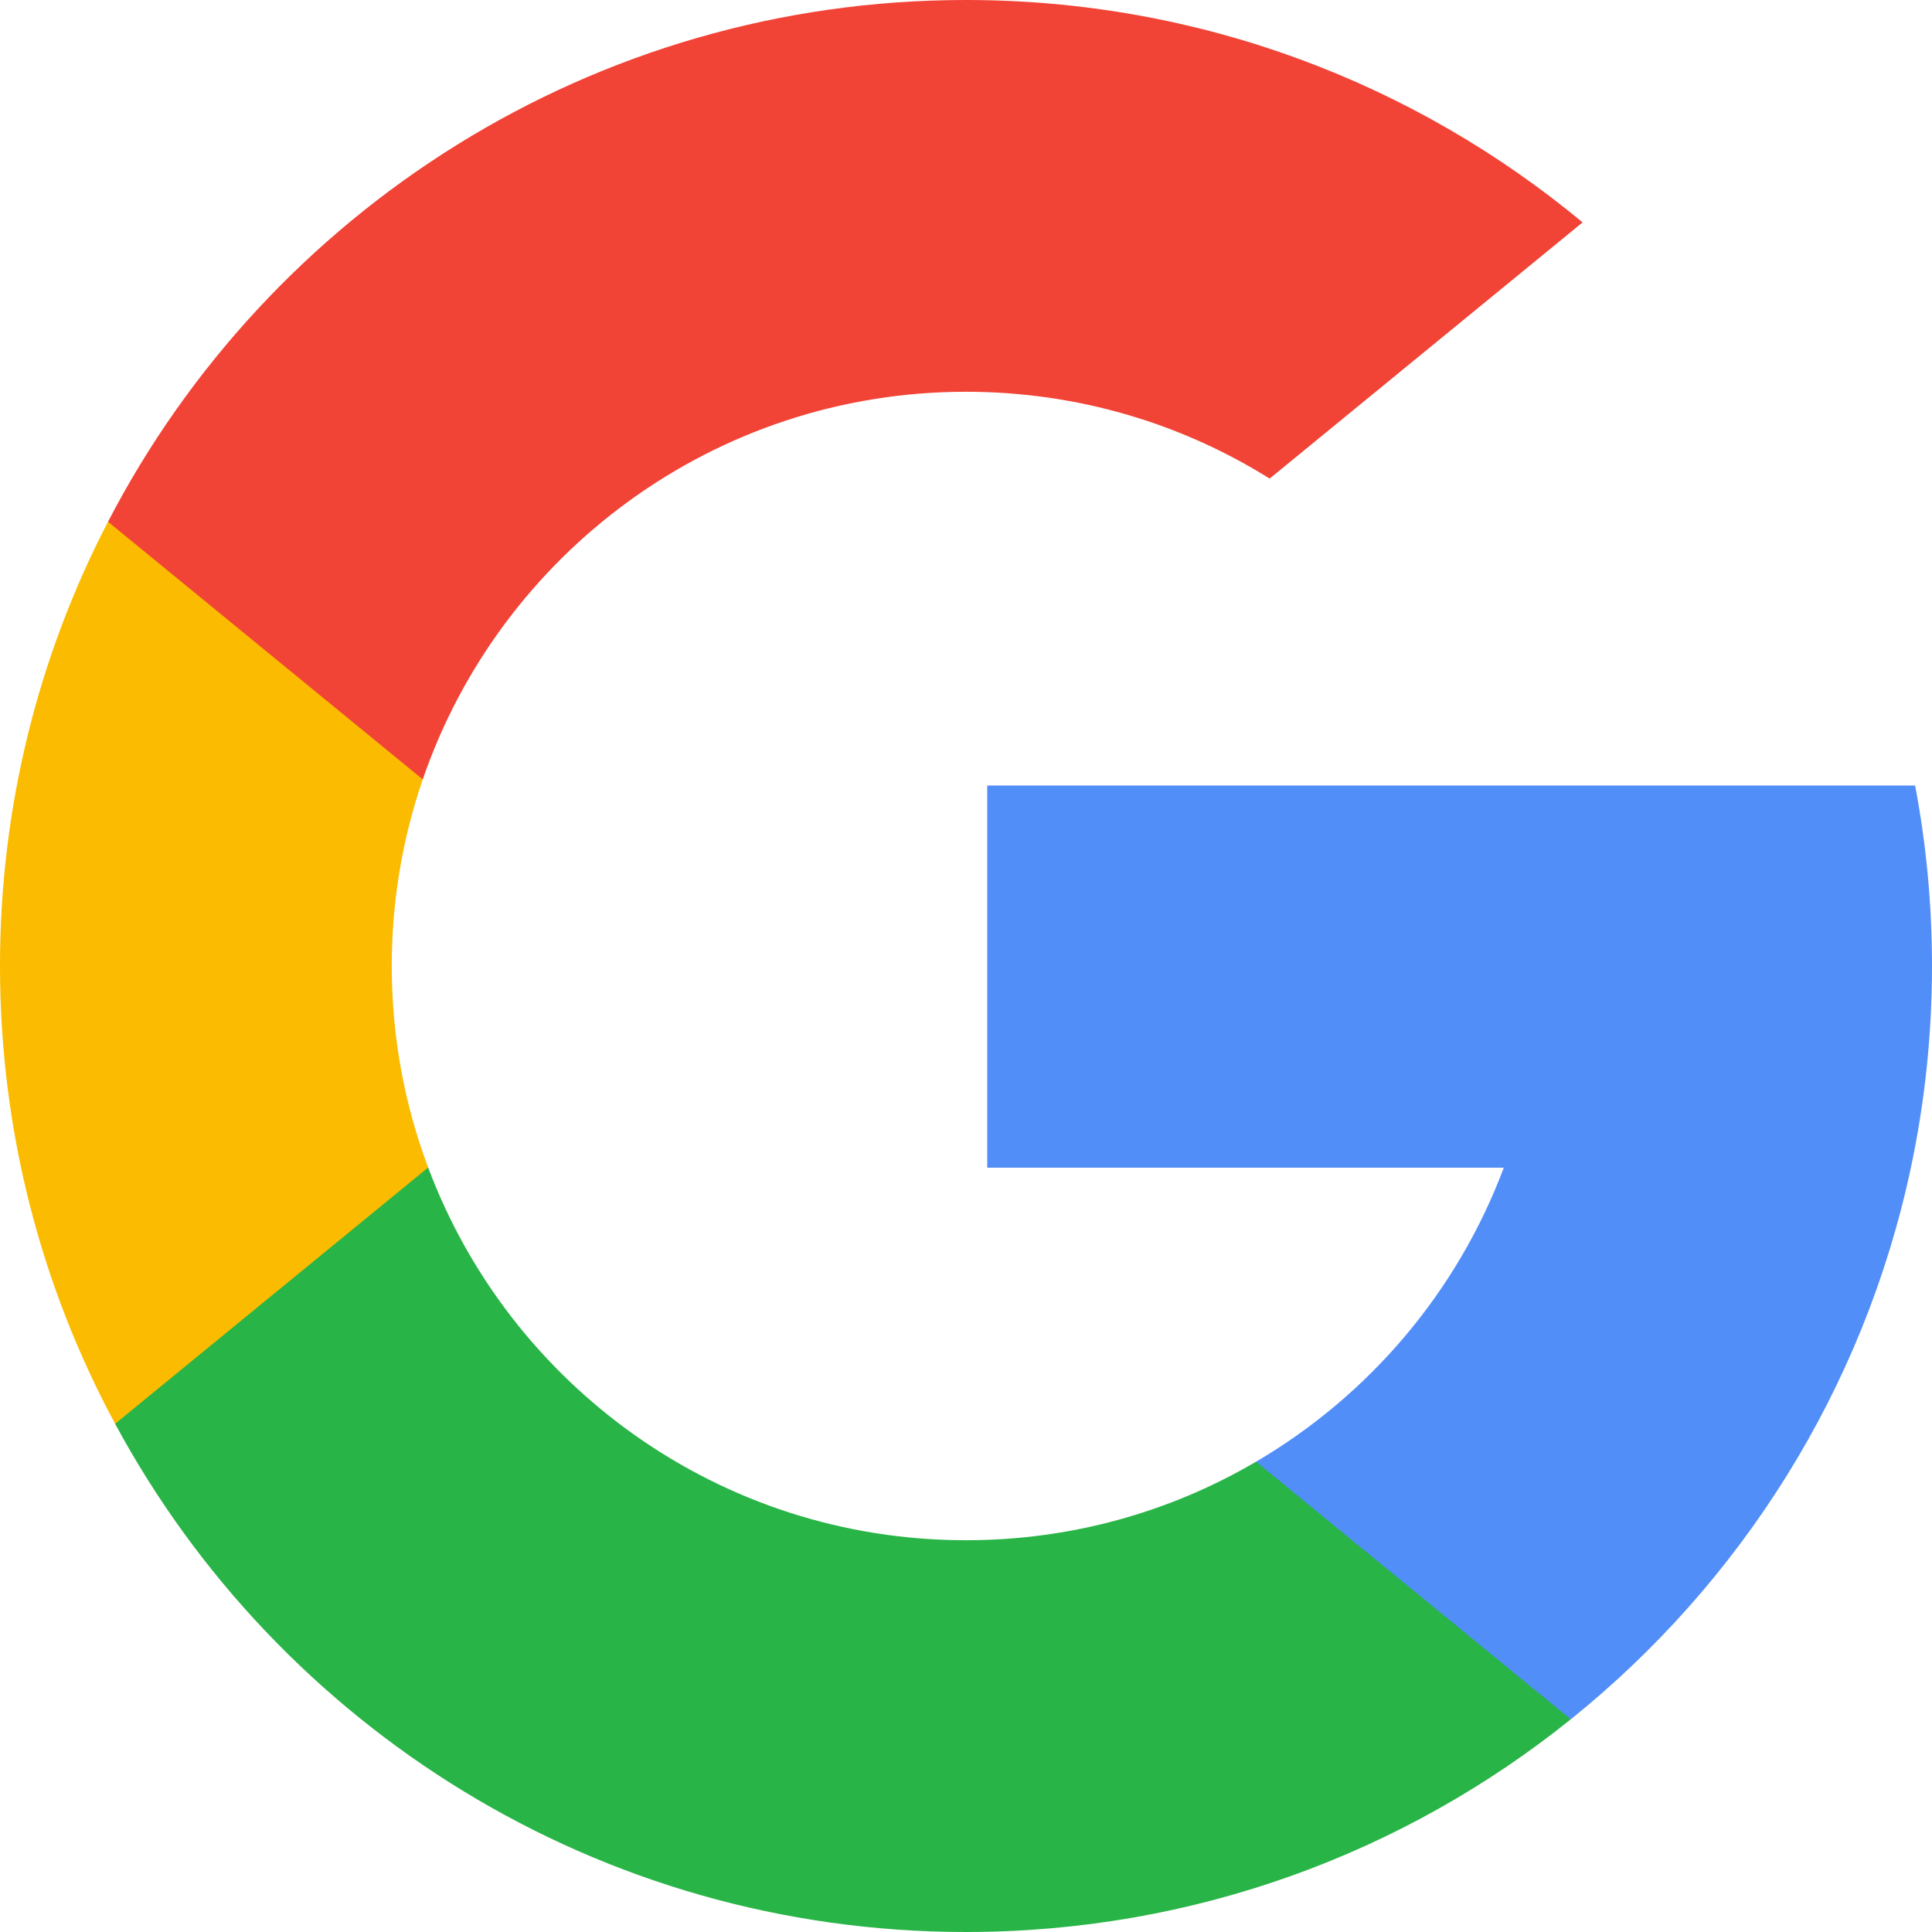
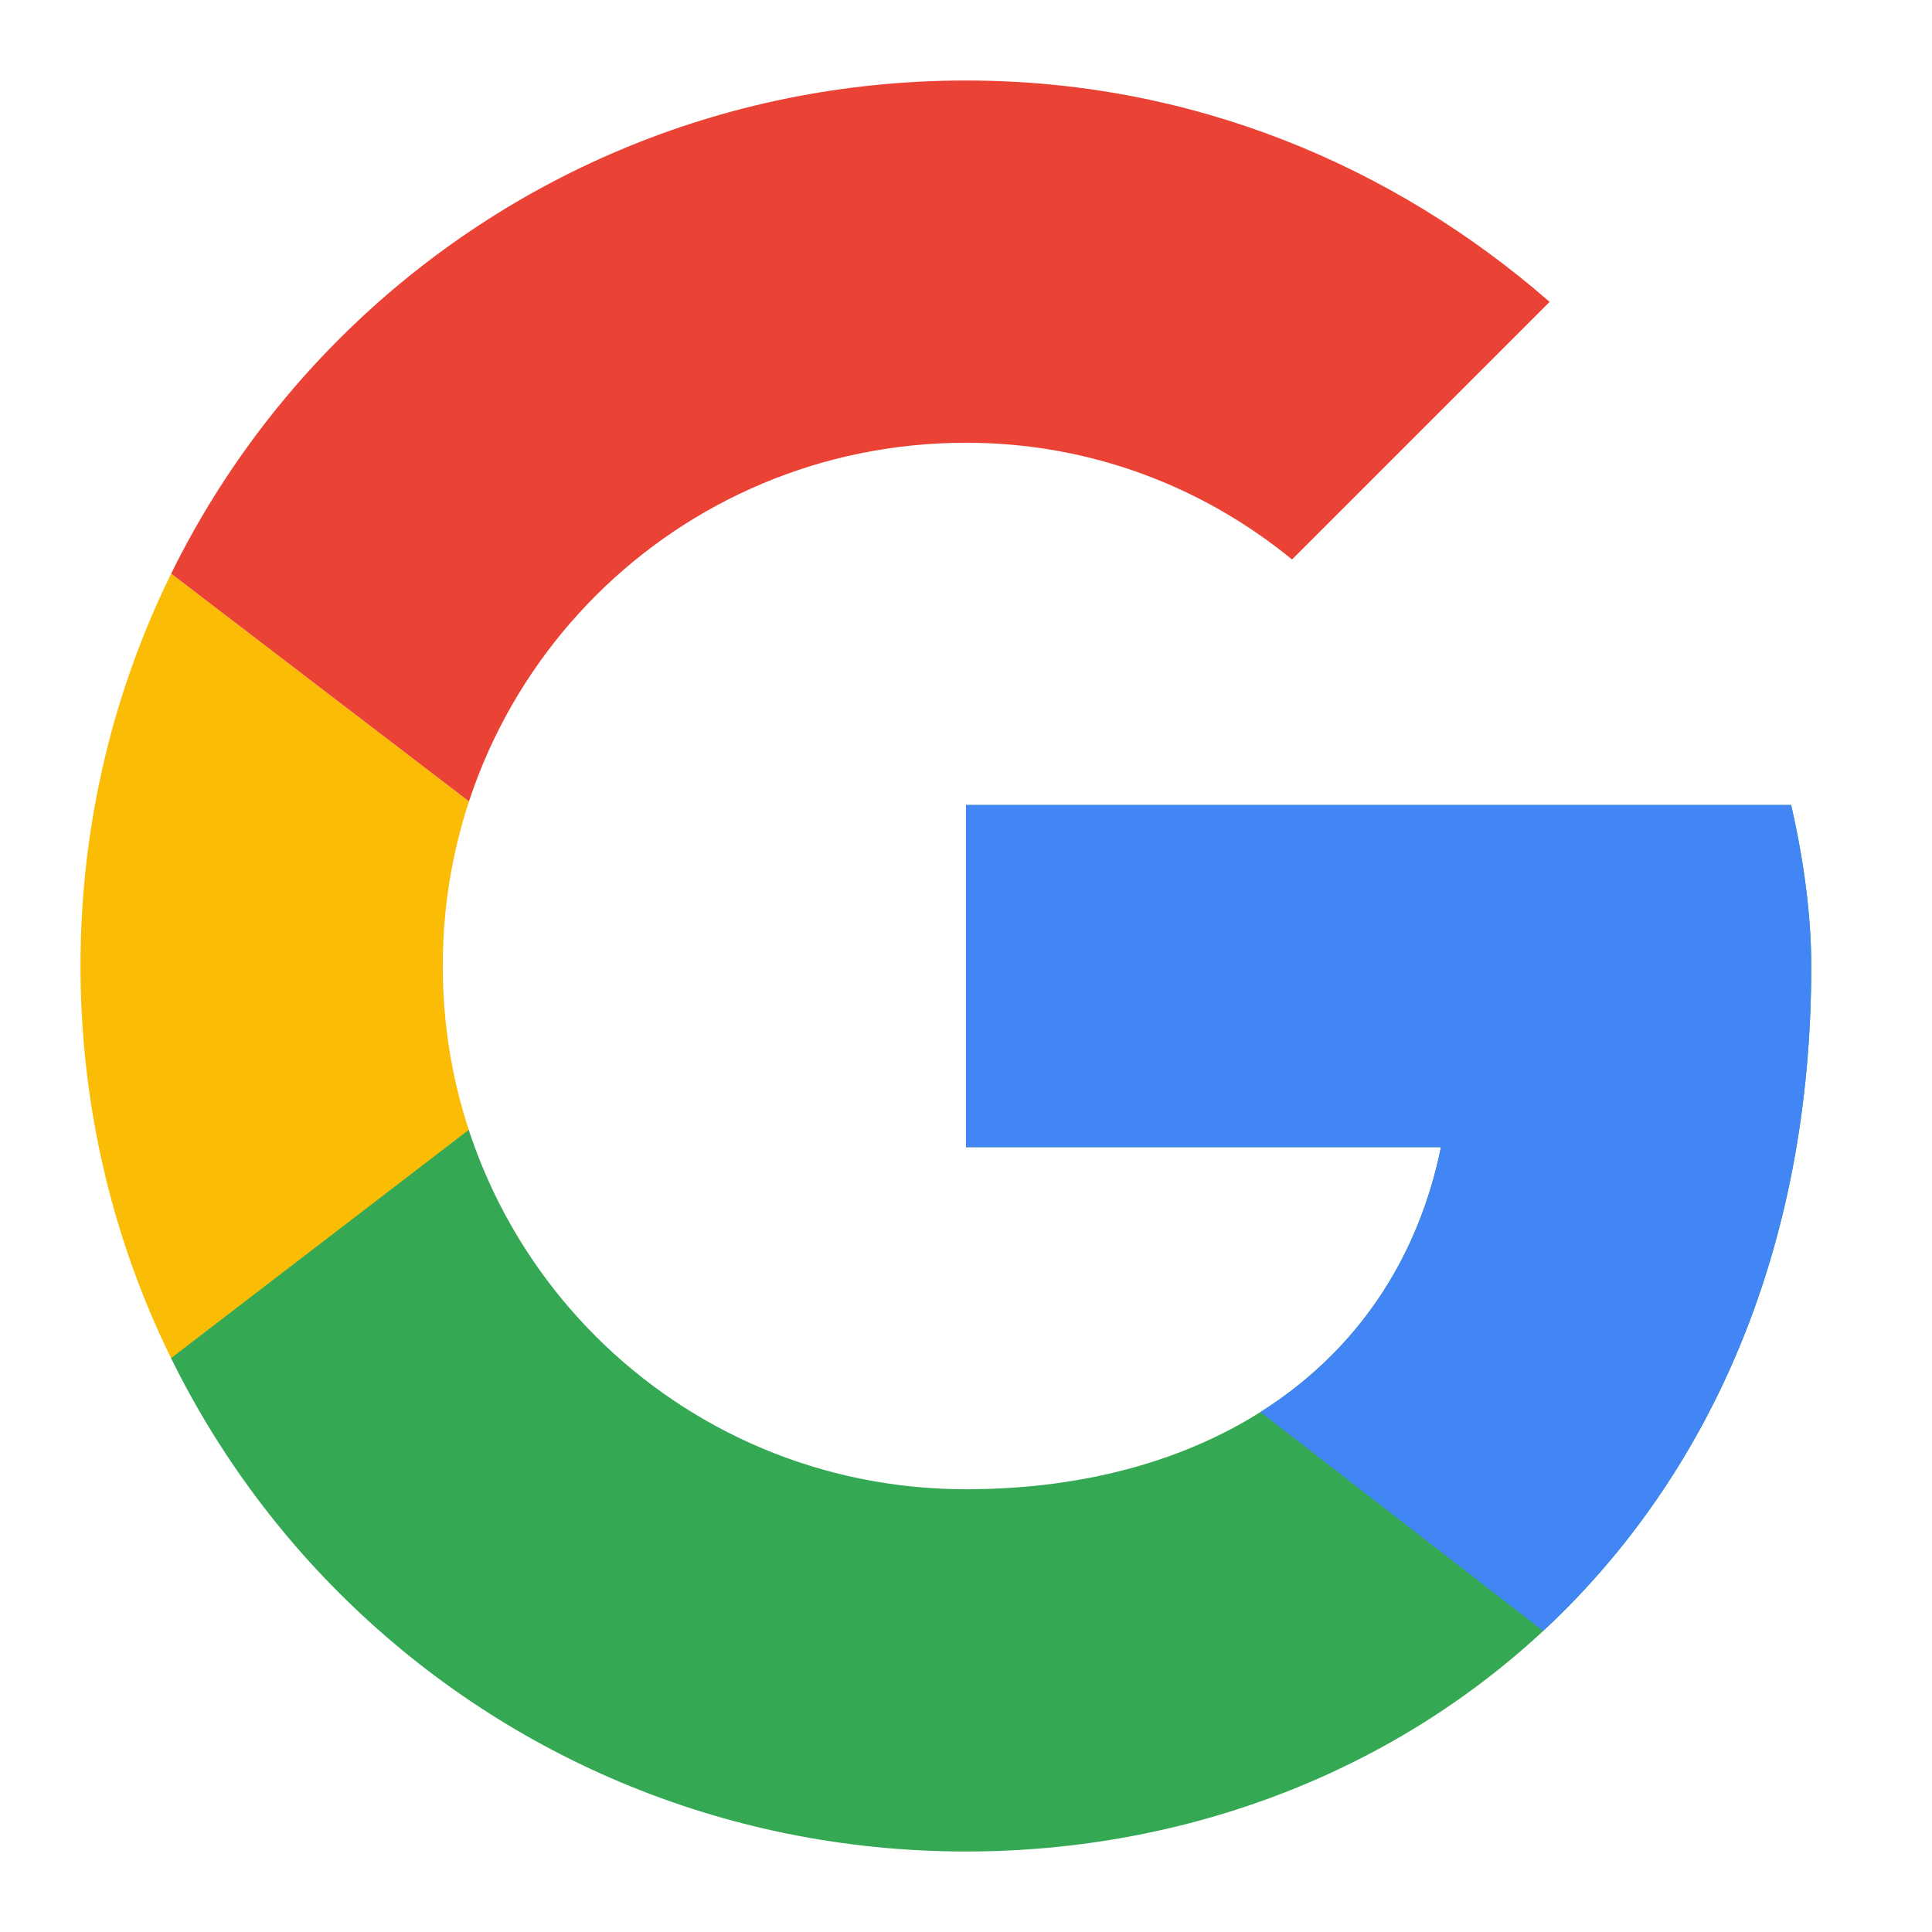
- <svg xmlns="http://www.w3.org/2000/svg" version="1.1" id="Layer_1" x="0px" y="0px" viewBox="0 0 512 512" style="enable-background:new 0 0 512 512;" xml:space="preserve">
-   <path style="fill:#FBBB00;" d="M113.47,309.408L95.648,375.94l-65.139,1.378C11.042,341.211,0,299.9,0,256  c0-42.451,10.324-82.483,28.624-117.732h0.014l57.992,10.632l25.404,57.644c-5.317,15.501-8.215,32.141-8.215,49.456  C103.821,274.792,107.225,292.797,113.47,309.408z" />
-   <path style="fill:#518EF8;" d="M507.527,208.176C510.467,223.662,512,239.655,512,256c0,18.328-1.927,36.206-5.598,53.451  c-12.462,58.683-45.025,109.925-90.134,146.187l-0.014-0.014l-73.044-3.727l-10.338-64.535  c29.932-17.554,53.324-45.025,65.646-77.911h-136.89V208.176h138.887L507.527,208.176L507.527,208.176z" />
-   <path style="fill:#28B446;" d="M416.253,455.624l0.014,0.014C372.396,490.901,316.666,512,256,512  c-97.491,0-182.252-54.491-225.491-134.681l82.961-67.91c21.619,57.698,77.278,98.771,142.53,98.771  c28.047,0,54.323-7.582,76.87-20.818L416.253,455.624z" />
-   <path style="fill:#F14336;" d="M419.404,58.936l-82.933,67.896c-23.335-14.586-50.919-23.012-80.471-23.012  c-66.729,0-123.429,42.957-143.965,102.724l-83.397-68.276h-0.014C71.23,56.123,157.06,0,256,0  C318.115,0,375.068,22.126,419.404,58.936z" />
-   <g>
- </g>
-   <g>
- </g>
-   <g>
- </g>
-   <g>
- </g>
-   <g>
- </g>
-   <g>
- </g>
-   <g>
- </g>
-   <g>
- </g>
-   <g>
- </g>
-   <g>
- </g>
-   <g>
- </g>
-   <g>
- </g>
-   <g>
- </g>
-   <g>
- </g>
-   <g>
- </g>
+ <svg xmlns="http://www.w3.org/2000/svg" xmlns:xlink="http://www.w3.org/1999/xlink" viewBox="0 0 48 48">
+   <defs>
+     <path id="a" d="M44.5 20H24v8.5h11.8C34.7 33.9 30.1 37 24 37c-7.2 0-13-5.8-13-13s5.8-13 13-13c3.1 0 5.9 1.1 8.1 2.9l6.4-6.4C34.6 4.1 29.6 2 24 2 11.8 2 2 11.8 2 24s9.8 22 22 22c11 0 21-8 21-22 0-1.3-.2-2.7-.5-4z" />
+   </defs>
+   <clipPath id="b">
+     <use xlink:href="#a" overflow="visible" />
+   </clipPath>
+   <path clip-path="url(#b)" fill="#FBBC05" d="M0 37V11l17 13z" />
+   <path clip-path="url(#b)" fill="#EA4335" d="M0 11l17 13 7-6.1L48 14V0H0z" />
+   <path clip-path="url(#b)" fill="#34A853" d="M0 37l30-23 7.9 1L48 0v48H0z" />
+   <path clip-path="url(#b)" fill="#4285F4" d="M48 48L17 24l-4-3 35-10z" />
</svg>
